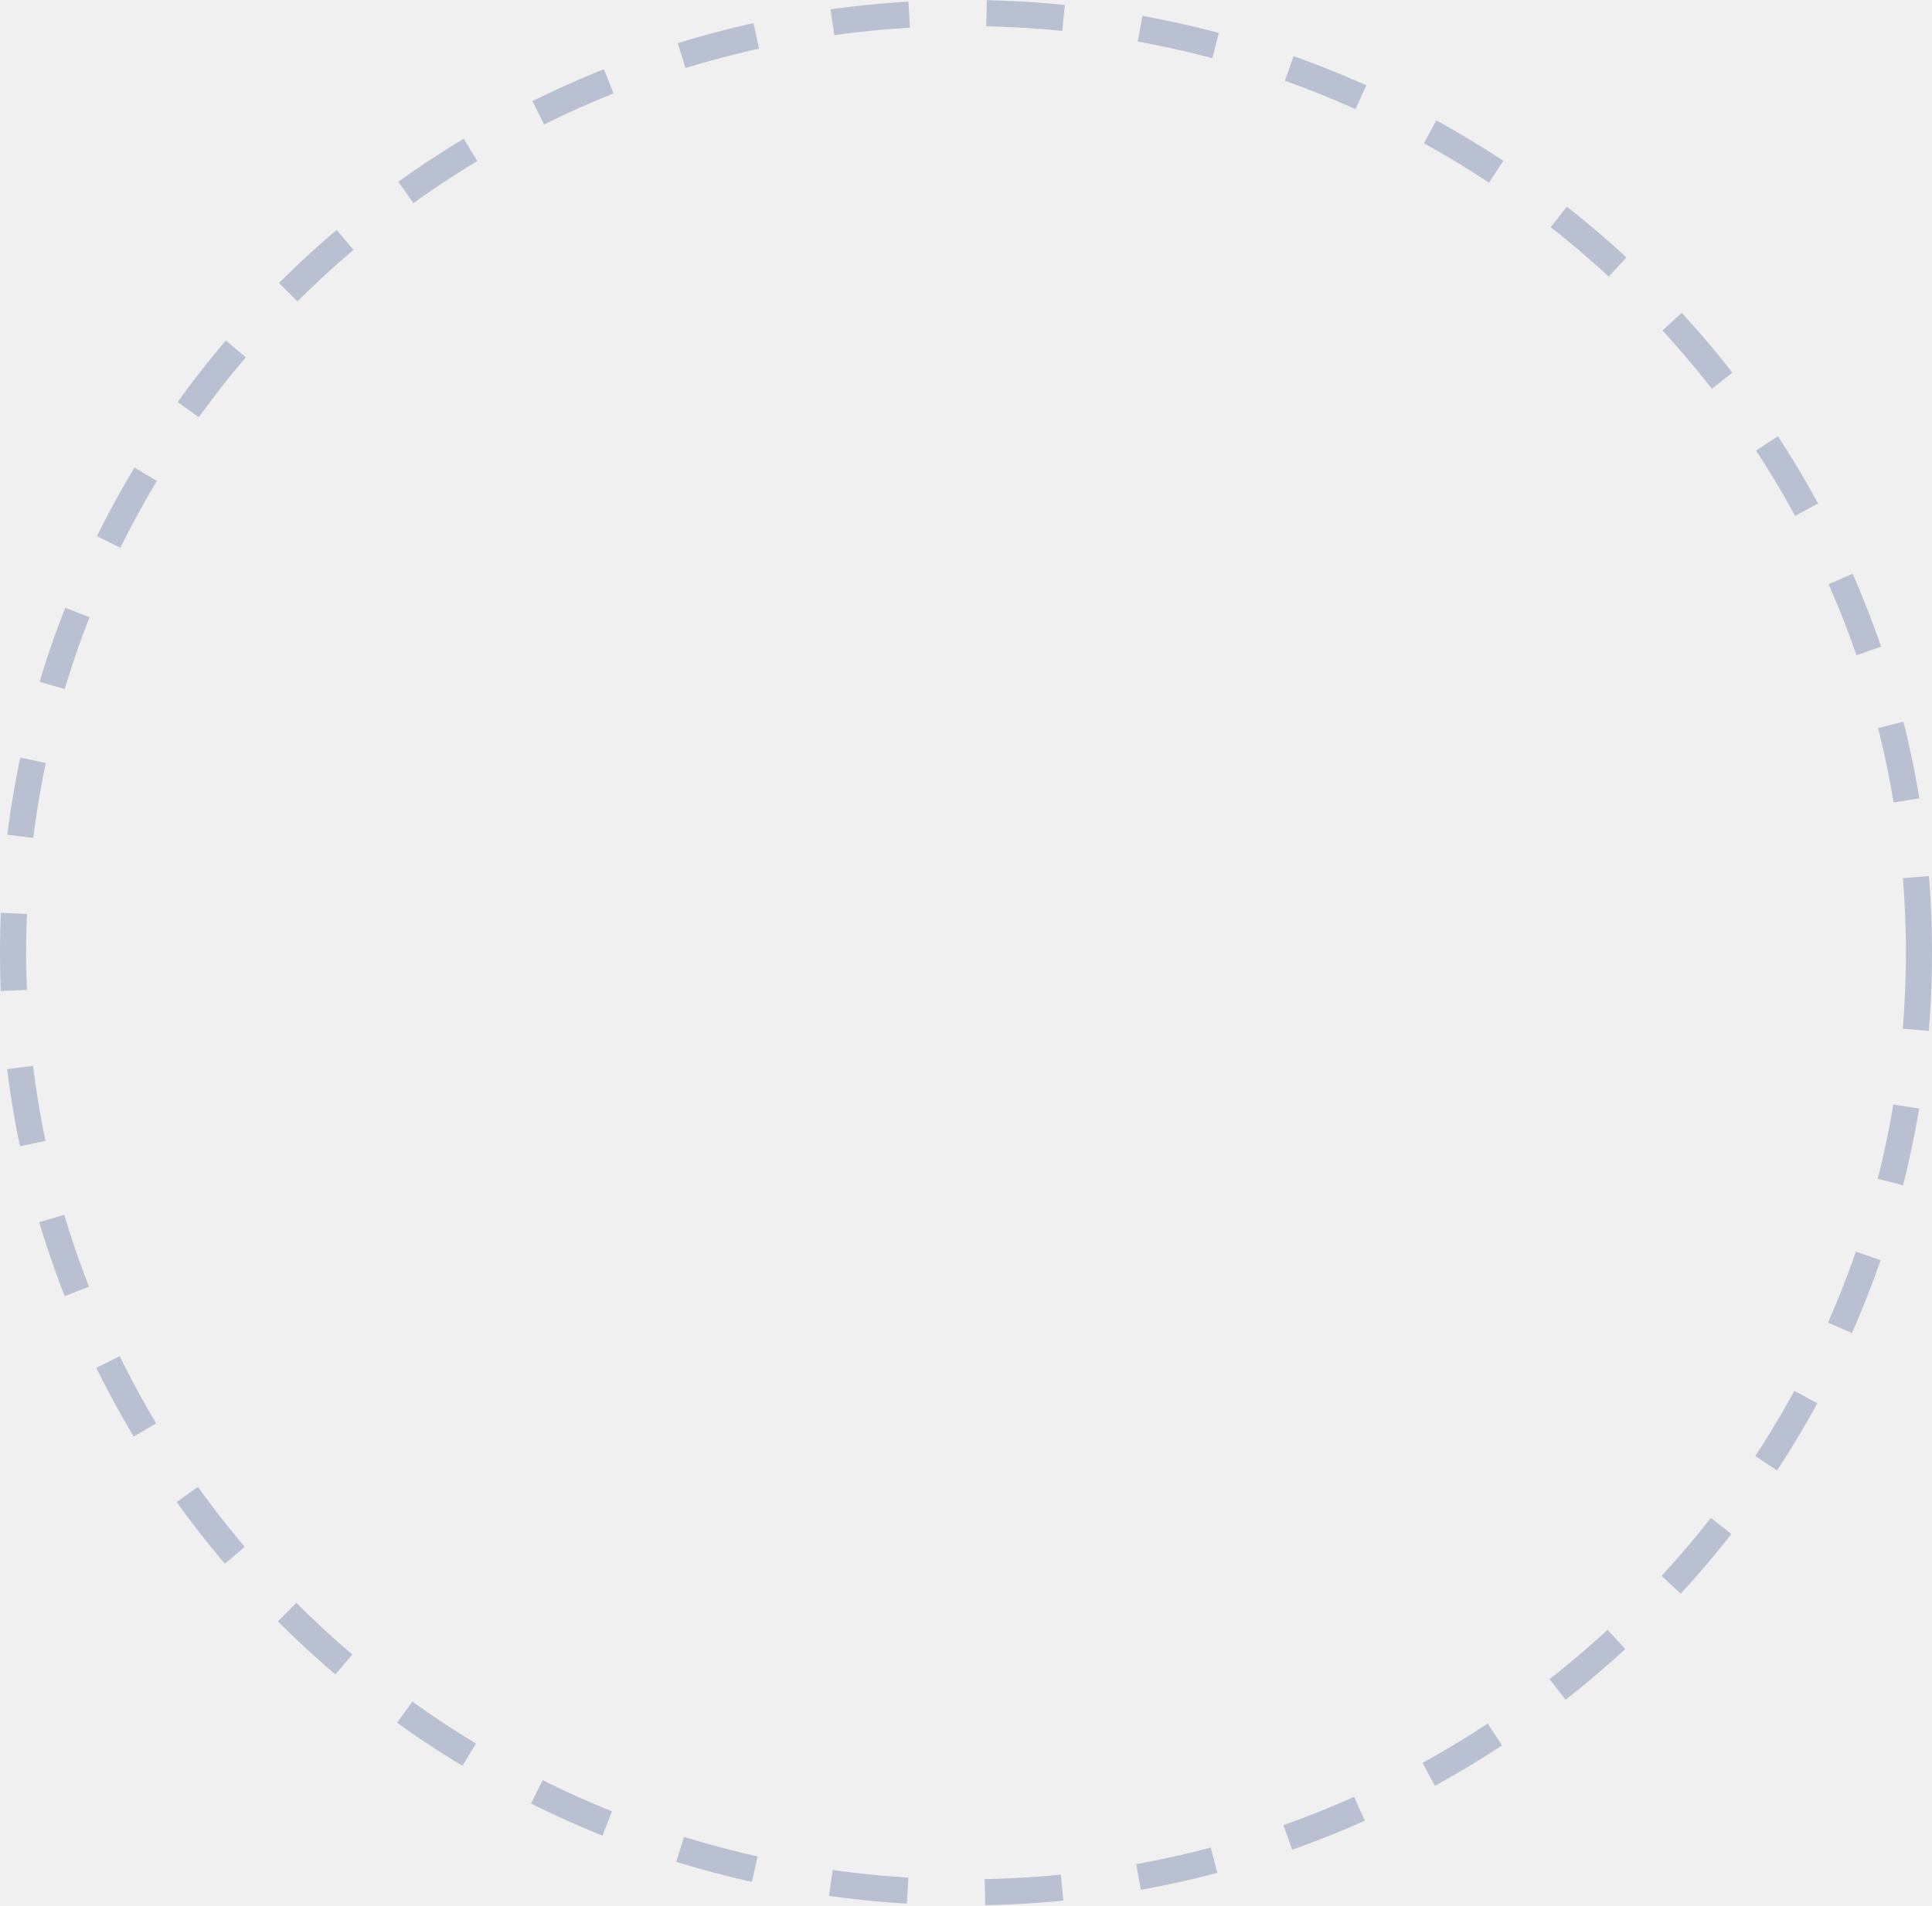
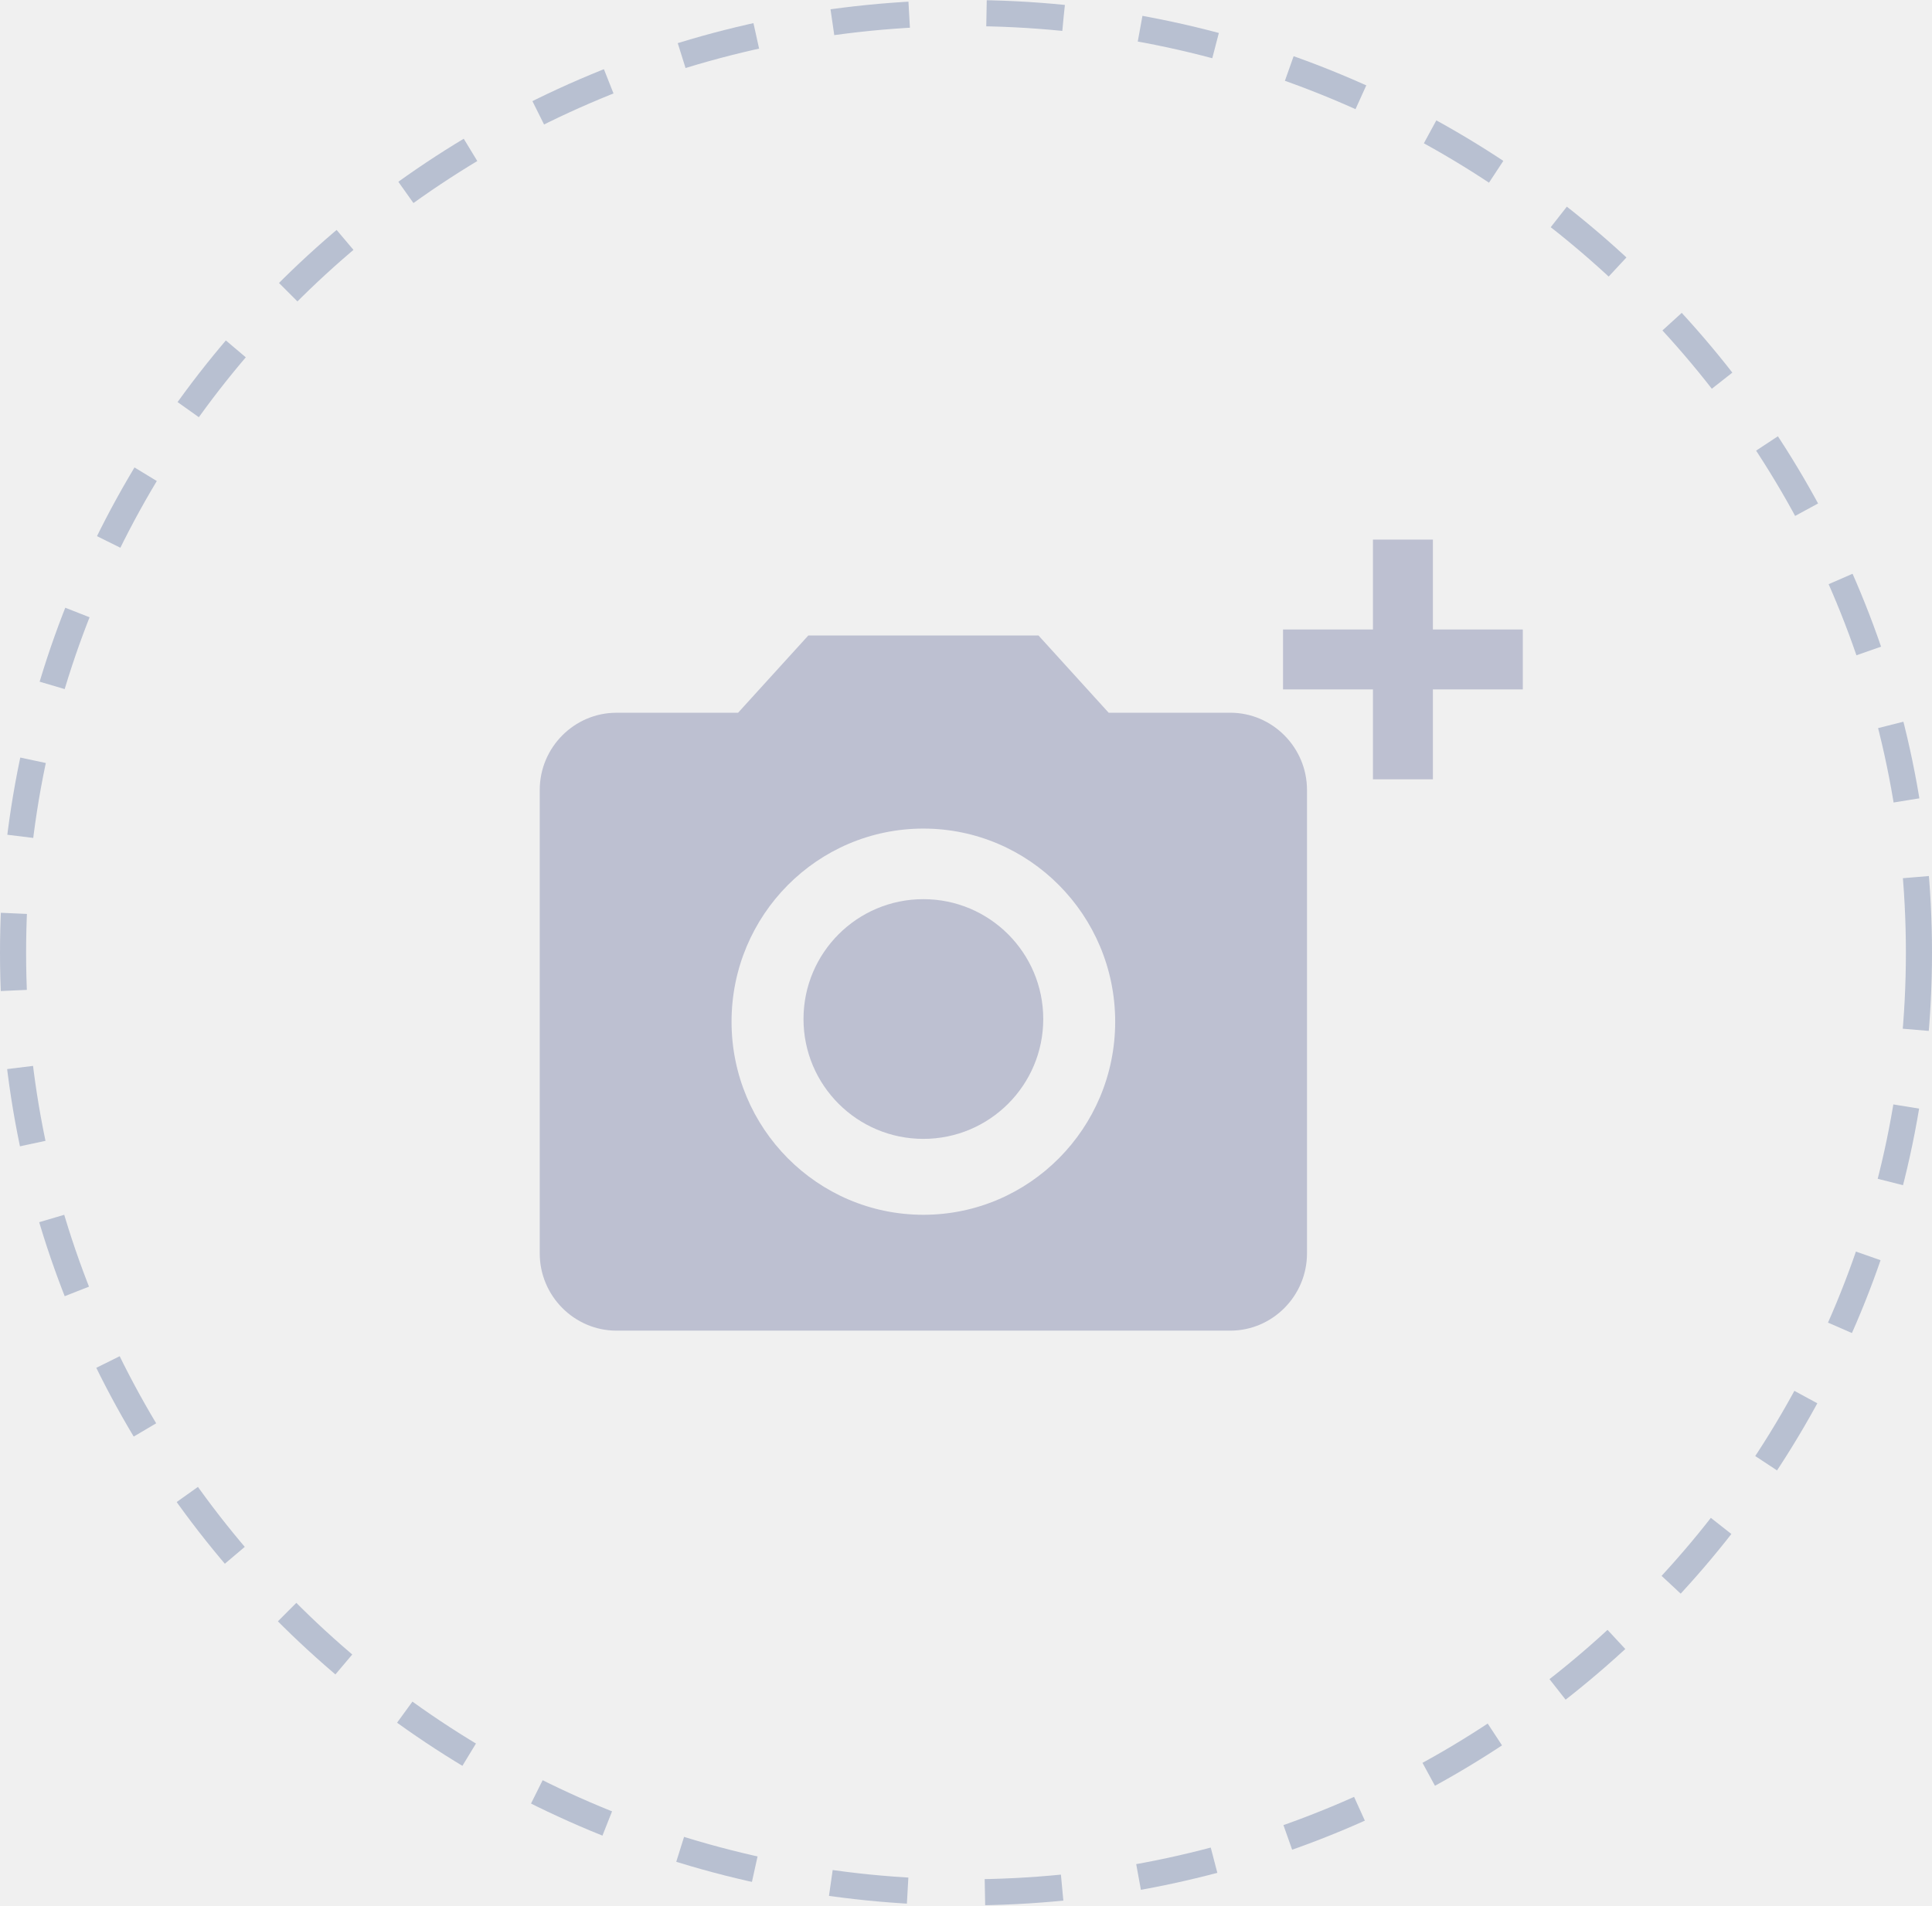
<svg xmlns="http://www.w3.org/2000/svg" xmlns:xlink="http://www.w3.org/1999/xlink" width="74" height="73" viewBox="0 0 74 73">
  <defs>
-     <ellipse id="prefix__a" cx="308" cy="190.5" rx="37" ry="36.5" />
+     <ellipse id="prefix__a" cx="37" cy="36.5" rx="37" ry="36.5" />
    <mask id="prefix__b" width="74" height="73" x="0" y="0" fill="#fff" maskContentUnits="userSpaceOnUse" maskUnits="objectBoundingBox">
      <use xlink:href="#prefix__a" />
    </mask>
  </defs>
-   <use fill="none" fill-rule="evenodd" stroke="#B8C0D1" stroke-dasharray="3 3" stroke-linejoin="round" stroke-width="2" mask="url(#prefix__b)" transform="translate(-271 -154)" xlink:href="#prefix__a" />
+   <g fill="none" fill-rule="evenodd">
+     <use stroke="#B8C0D1" stroke-dasharray="3 3" stroke-linejoin="round" stroke-width="2" mask="url(#prefix__b)" xlink:href="#prefix__a" />
+     <g>
+       <path fill="#BDC0D1" fill-rule="nonzero" d="M18.367 26.633c2.536 0 4.592-2.056 4.592-4.592 0-2.536-2.056-4.592-4.592-4.592-2.536 0-4.591 2.056-4.591 4.592 0 2.536 2.055 4.592 4.591 4.592z" transform="translate(17 17)" />
+       <path fill="#BDC0D1" fill-rule="nonzero" d="M13.96 7.347l-2.69 2.96H6.612c-1.616 0-2.939 1.33-2.939 2.958V31.02c0 1.628 1.323 2.96 2.94 2.96h23.51c1.616 0 2.938-1.332 2.938-2.96V13.265c0-1.627-1.322-2.959-2.939-2.959h-4.658l-2.688-2.96h-8.817zm4.407 22.194c-4.055 0-7.347-3.314-7.347-7.398s3.292-7.398 7.347-7.398c4.056 0 7.347 3.314 7.347 7.398s-3.291 7.398-7.347 7.398z" transform="translate(17 17)" />
+       <path d="M0 0L45 0 45 36.735 0 36.735z" transform="translate(17 17)" />
+       <path fill="#BDC0D1" d="M35.587 12.857L37.883 12.857 37.883 9.413 41.327 9.413 41.327 7.117 37.883 7.117 37.883 3.673 35.587 3.673 35.587 7.117 32.143 7.117 32.143 9.413 35.587 9.413z" transform="translate(17 17)" />
+     </g>
+   </g>
</svg>
